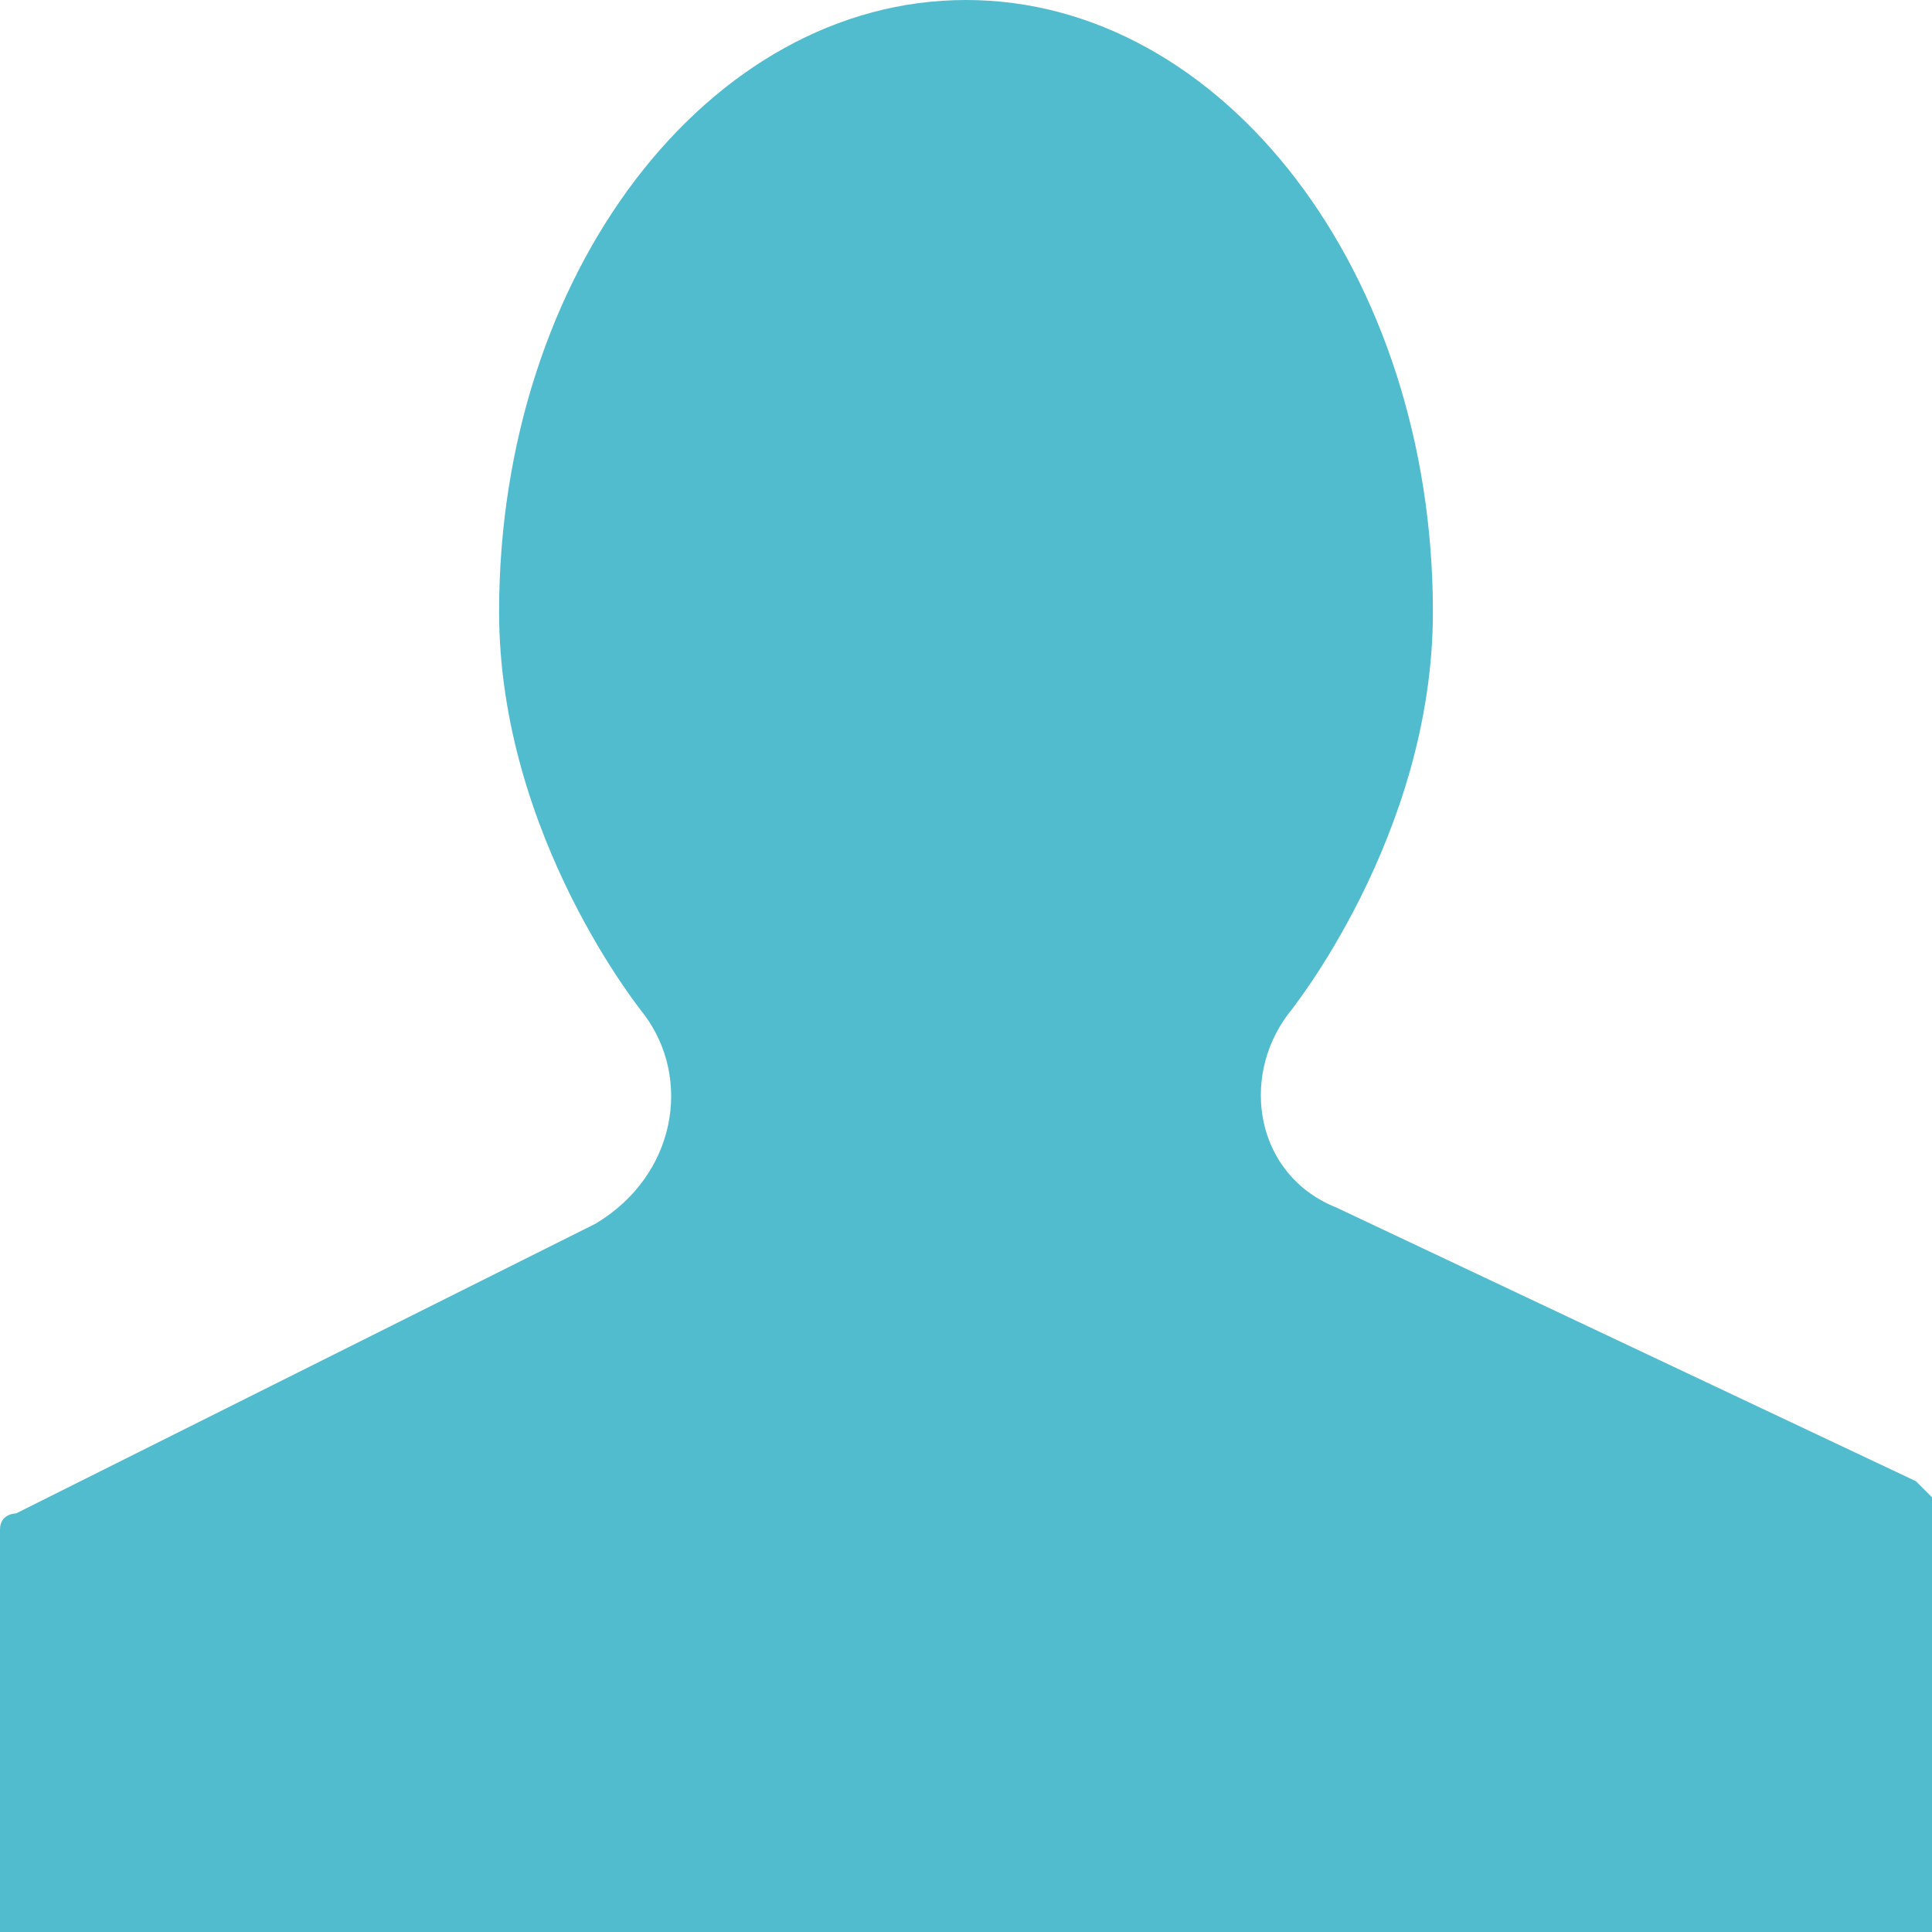
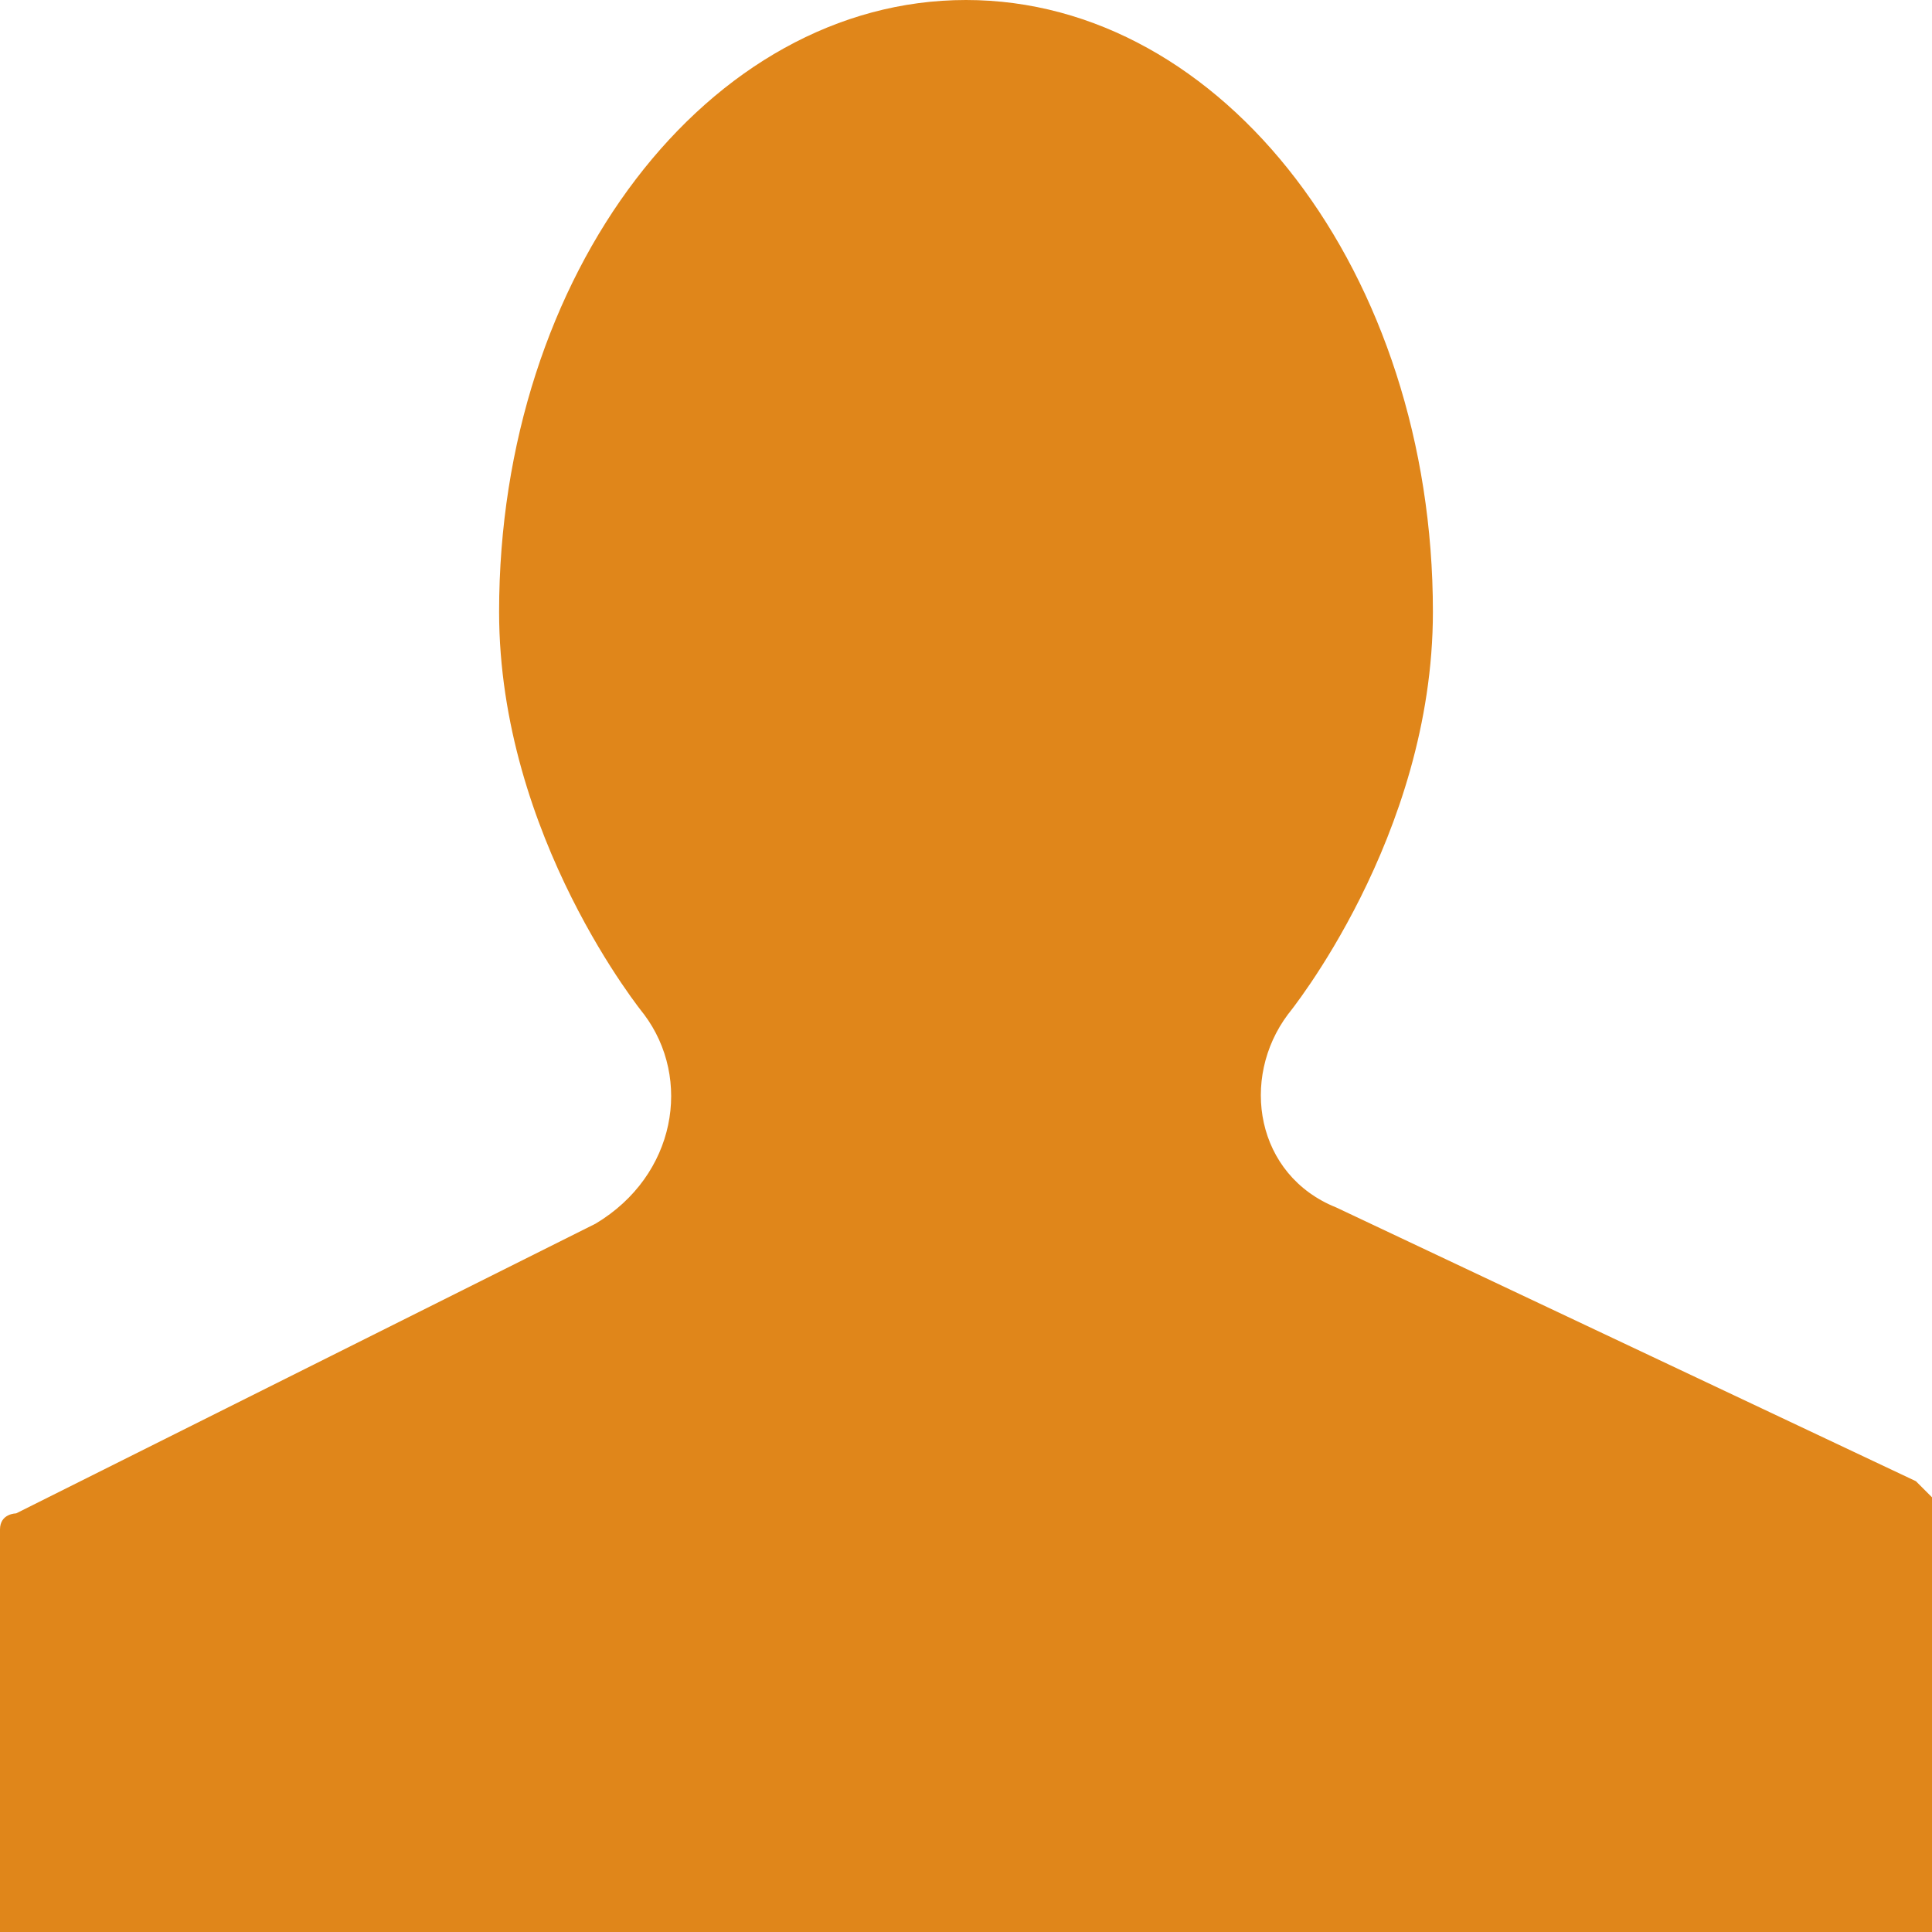
<svg xmlns="http://www.w3.org/2000/svg" version="1.1" x="0px" y="0px" width="12px" height="12px" viewBox="0 0 12 12" style="overflow:visible;enable-background:new 0 0 12 12;" xml:space="preserve" preserveAspectRatio="xMinYMid meet">
  <defs>
</defs>
-   <path style="fill:#52bccf;" d="M3.7,7.6L0.1,9.4c0,0-0.1,0-0.1,0.1V12h12V9.3c0,0-0.1-0.1-0.1-0.1L8.3,7.5C7.8,7.3,7.7,6.7,8,6.3  c0,0,0.9-1.1,0.9-2.5C8.9,1.7,7.6,0,6,0C4.4,0,3.1,1.7,3.1,3.8C3.1,5.2,4,6.3,4,6.3C4.3,6.7,4.2,7.3,3.7,7.6z" />
+   <path style="fill:#E0861A;" d="M3.7,7.6L0.1,9.4c0,0-0.1,0-0.1,0.1V12h12V9.3c0,0-0.1-0.1-0.1-0.1L8.3,7.5C7.8,7.3,7.7,6.7,8,6.3  c0,0,0.9-1.1,0.9-2.5C8.9,1.7,7.6,0,6,0C4.4,0,3.1,1.7,3.1,3.8C3.1,5.2,4,6.3,4,6.3C4.3,6.7,4.2,7.3,3.7,7.6z" />
</svg>
